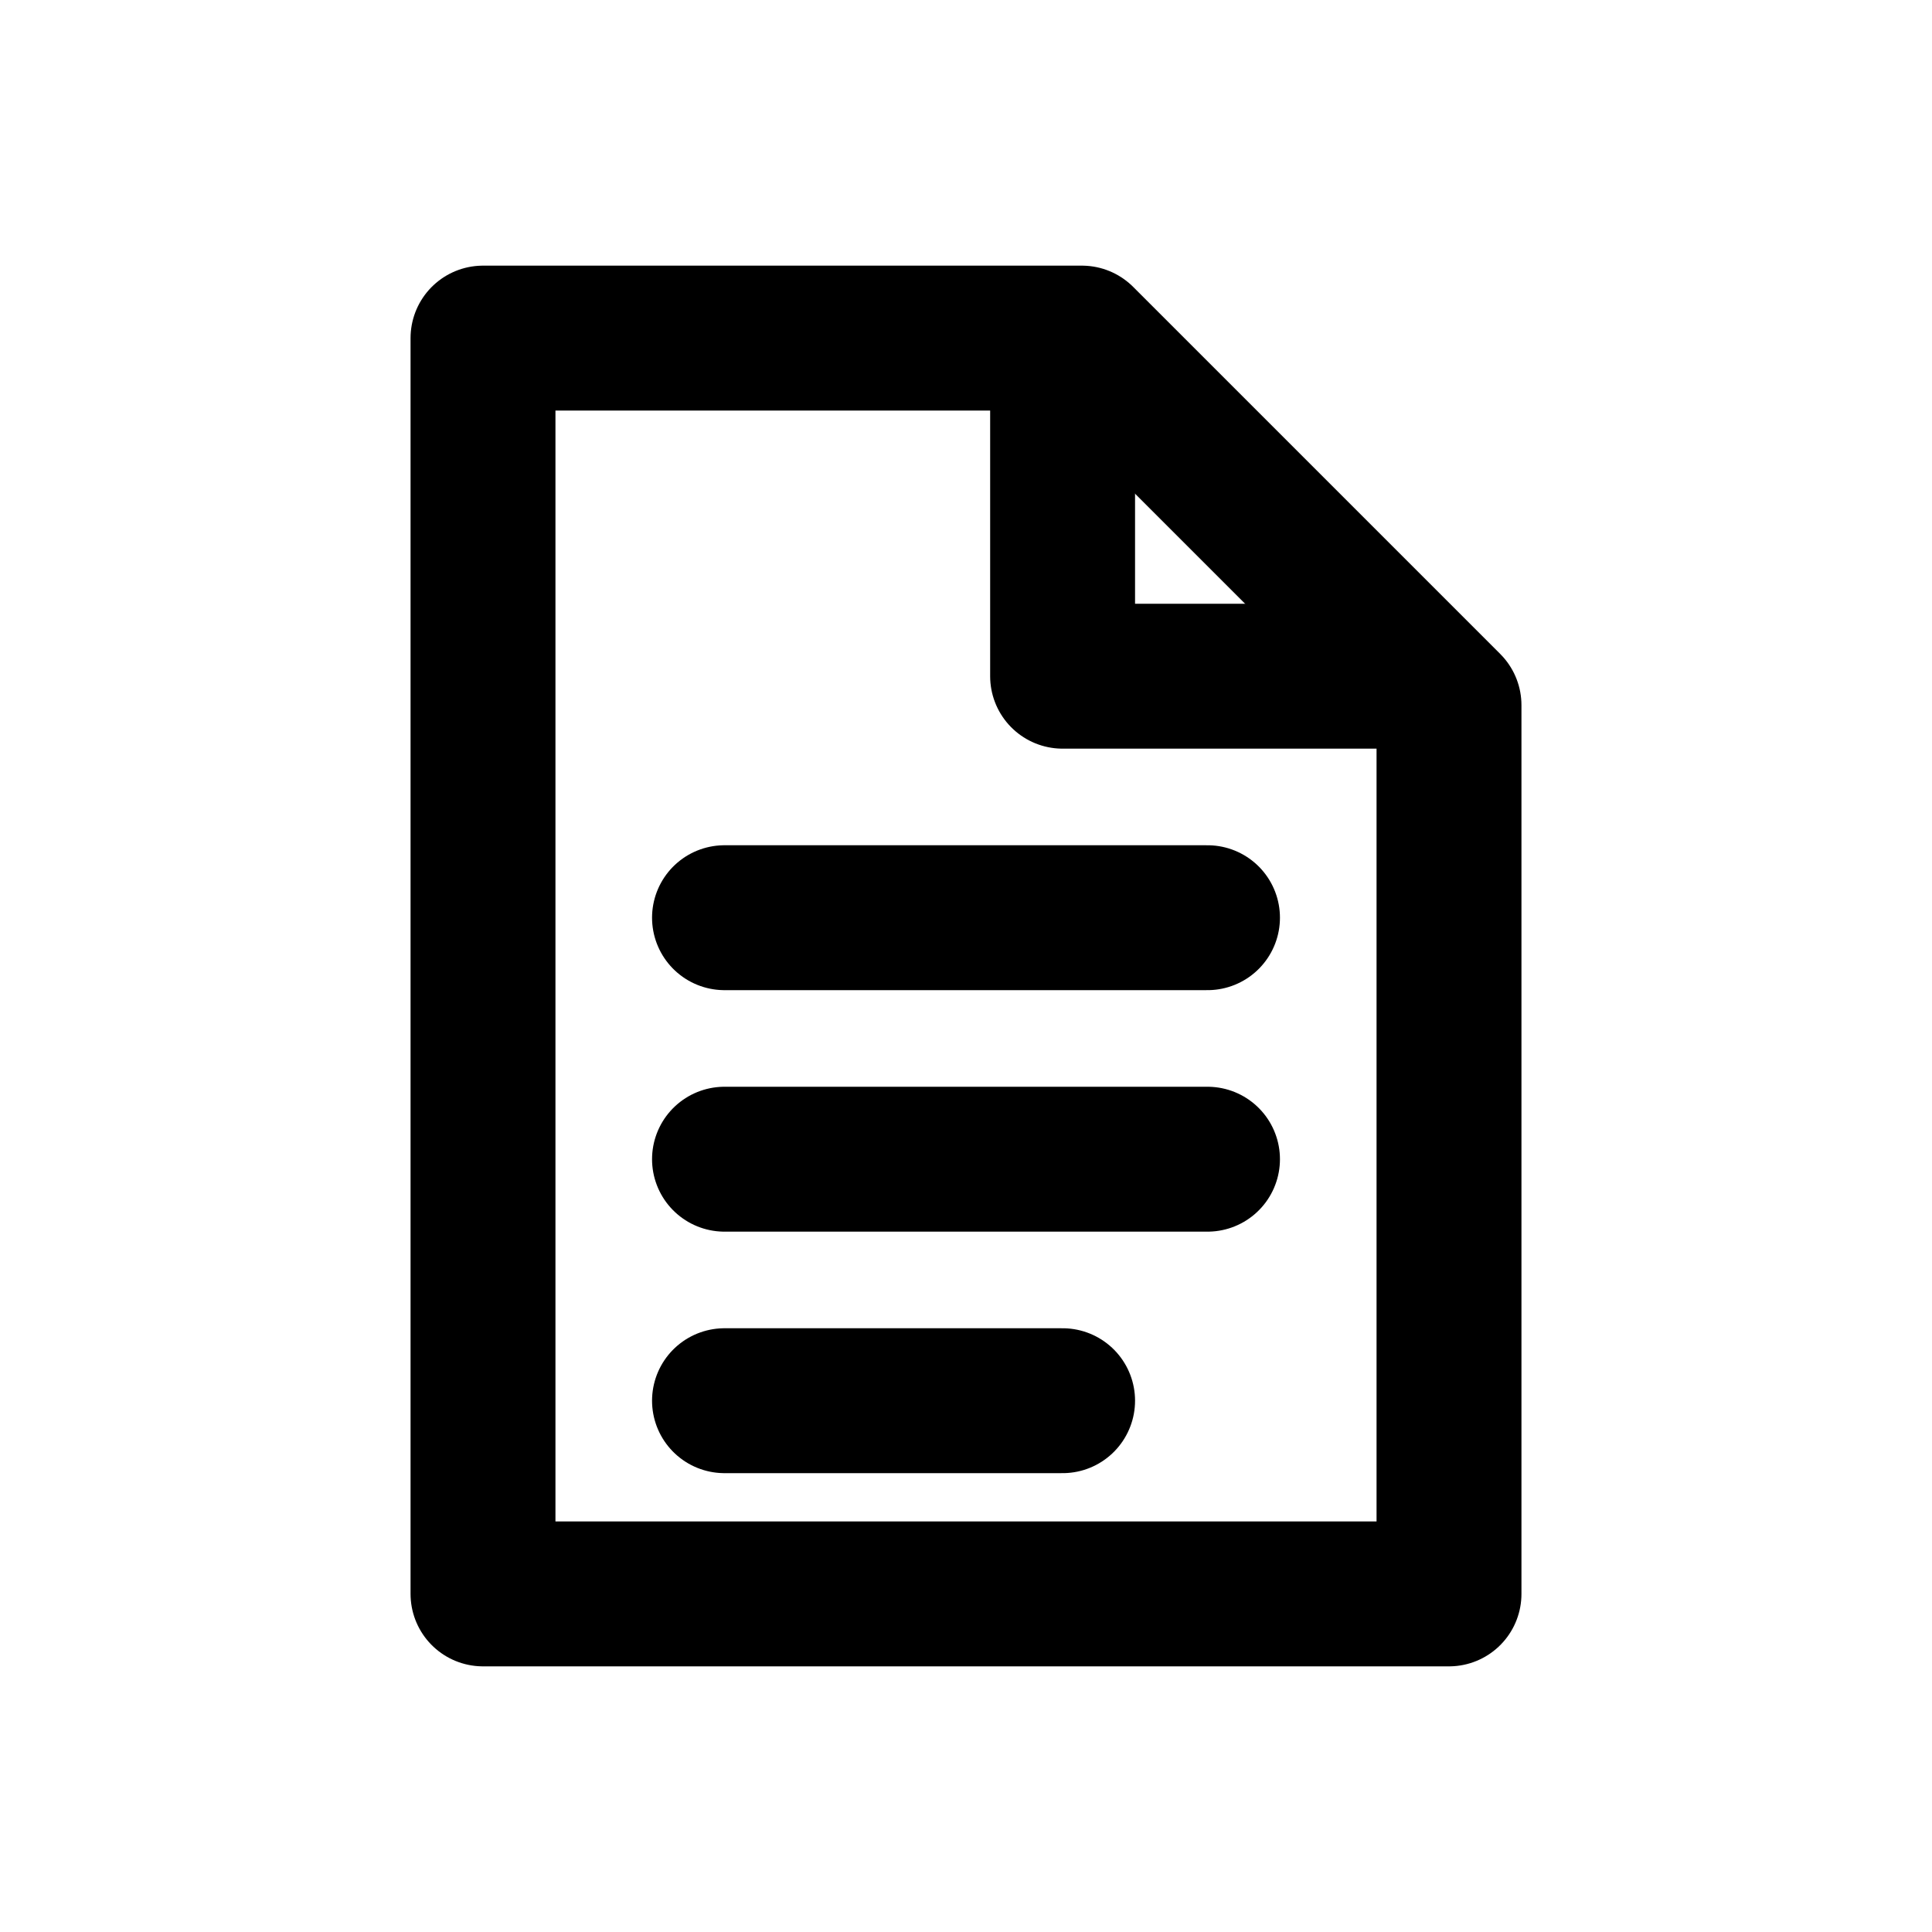
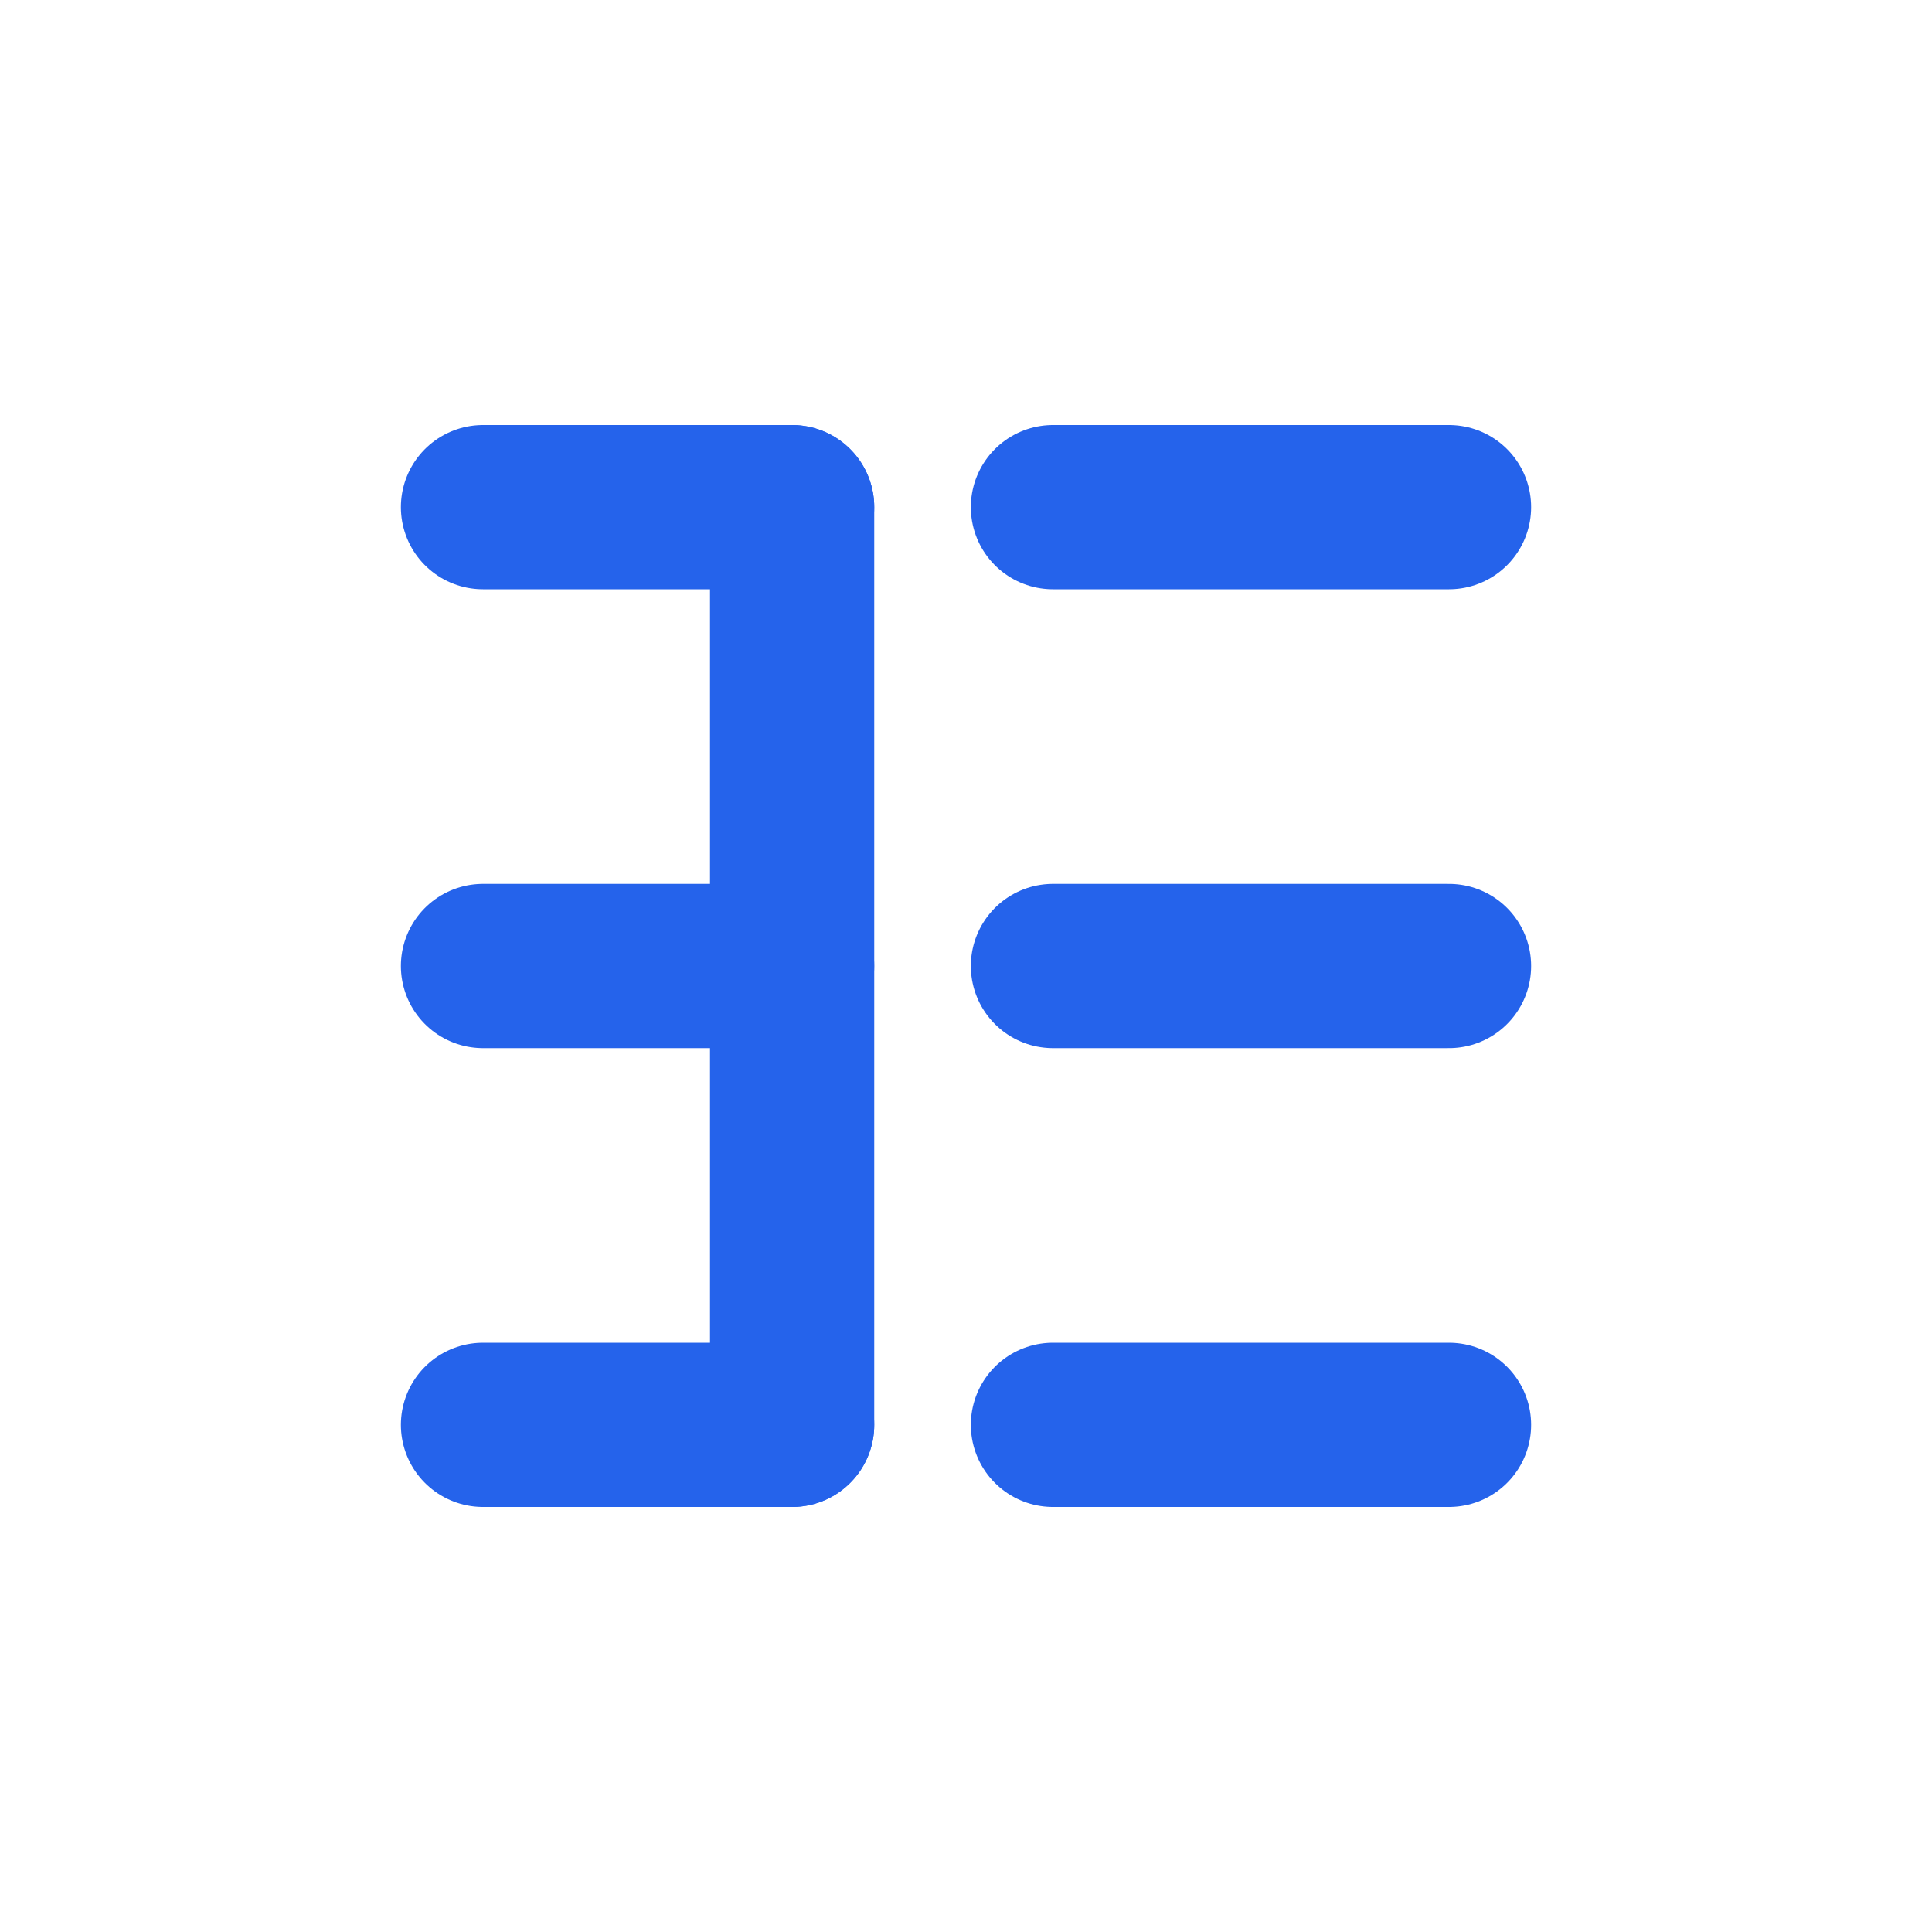
<svg xmlns="http://www.w3.org/2000/svg" width="20" height="20" viewBox="0 0 20 20" fill="none">
-   <path d="M5 3.5h6.2L15 7.3v9.2H5v-13Z" stroke="currentColor" stroke-width="1.5" stroke-linejoin="round" />
-   <path d="M11 3.5V7h4" stroke="currentColor" stroke-width="1.5" stroke-linejoin="round" />
-   <path d="M7.5 9.5h5M7.5 12h5M7.5 14.5h3.5" stroke="currentColor" stroke-width="1.5" stroke-linecap="round" />
+   <path d="M5 5.25h3.2" stroke="#2563eb" stroke-width="1.7" stroke-linecap="round" />
+   <path d="M5 10h3.2" stroke="#2563eb" stroke-width="1.7" stroke-linecap="round" />
+   <path d="M5 14.75h3.2" stroke="#2563eb" stroke-width="1.7" stroke-linecap="round" />
+   <path d="M10.9 5.25H15" stroke="#2563eb" stroke-width="1.7" stroke-linecap="round" />
+   <path d="M10.9 10H15" stroke="#2563eb" stroke-width="1.7" stroke-linecap="round" />
+   <path d="M10.9 14.75H15" stroke="#2563eb" stroke-width="1.7" stroke-linecap="round" />
+   <path d="M8.2 5.25v9.5" stroke="#2563eb" stroke-width="1.7" stroke-linecap="round" />
</svg>
